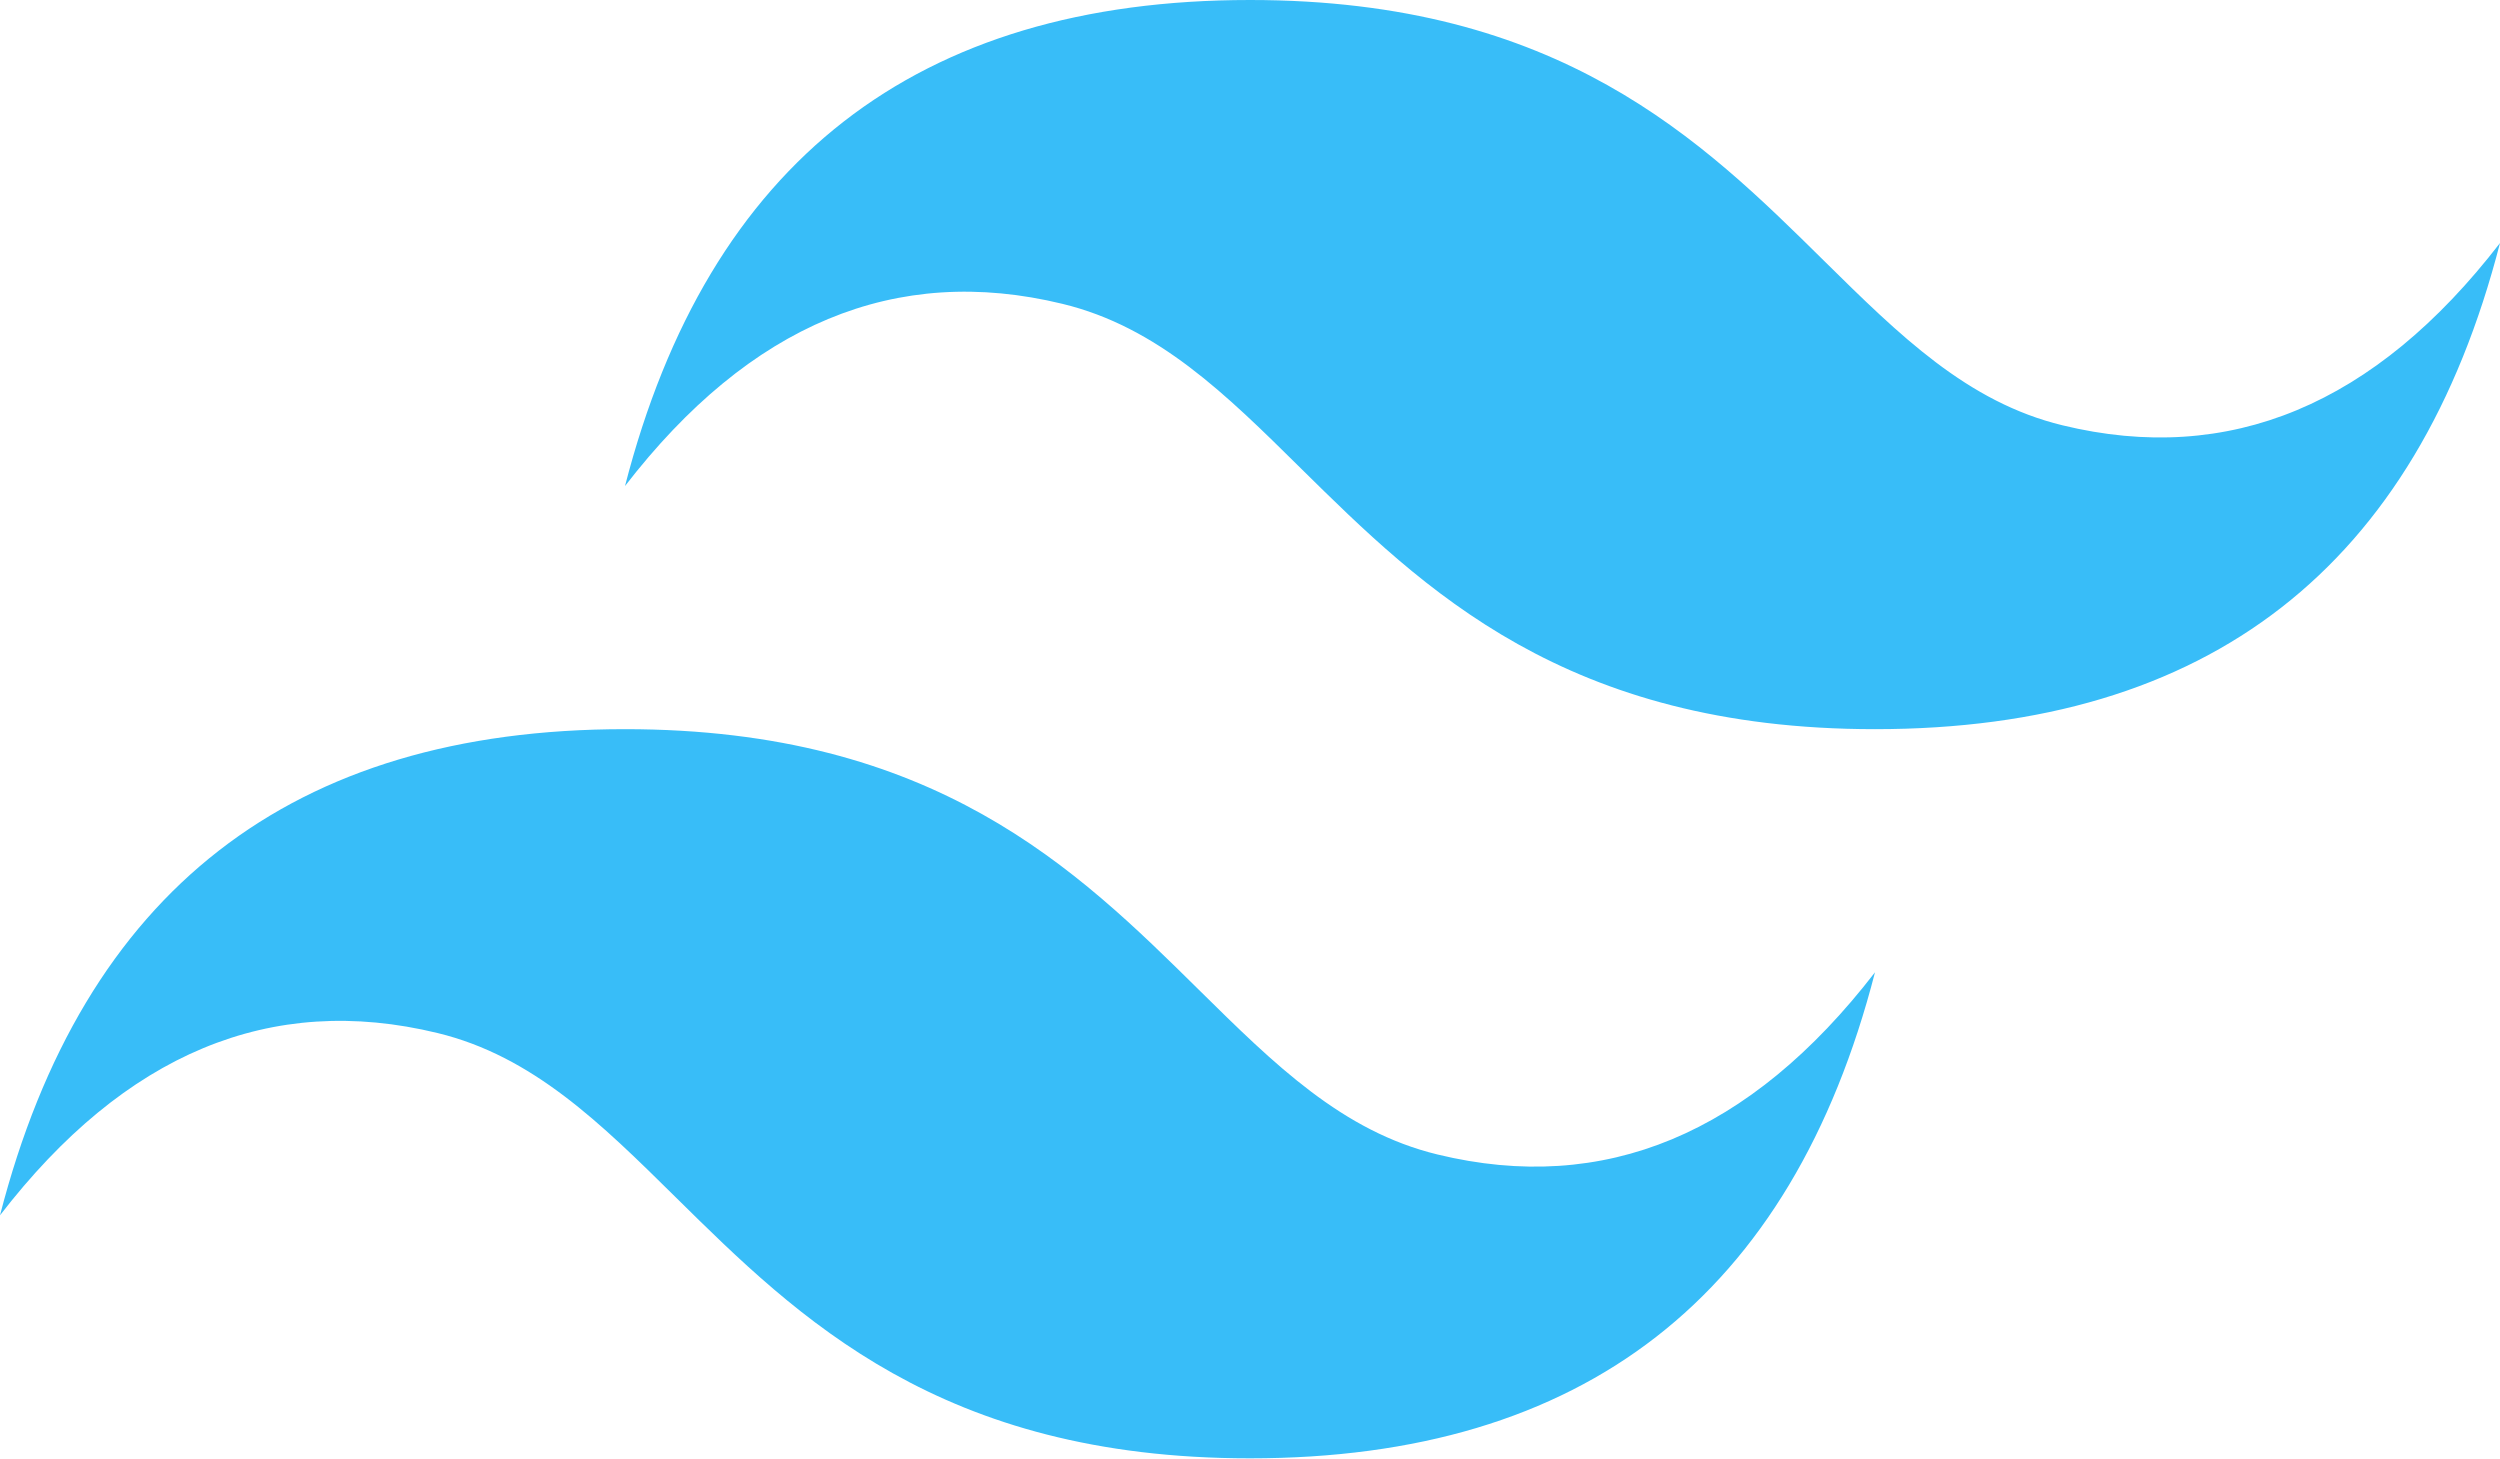
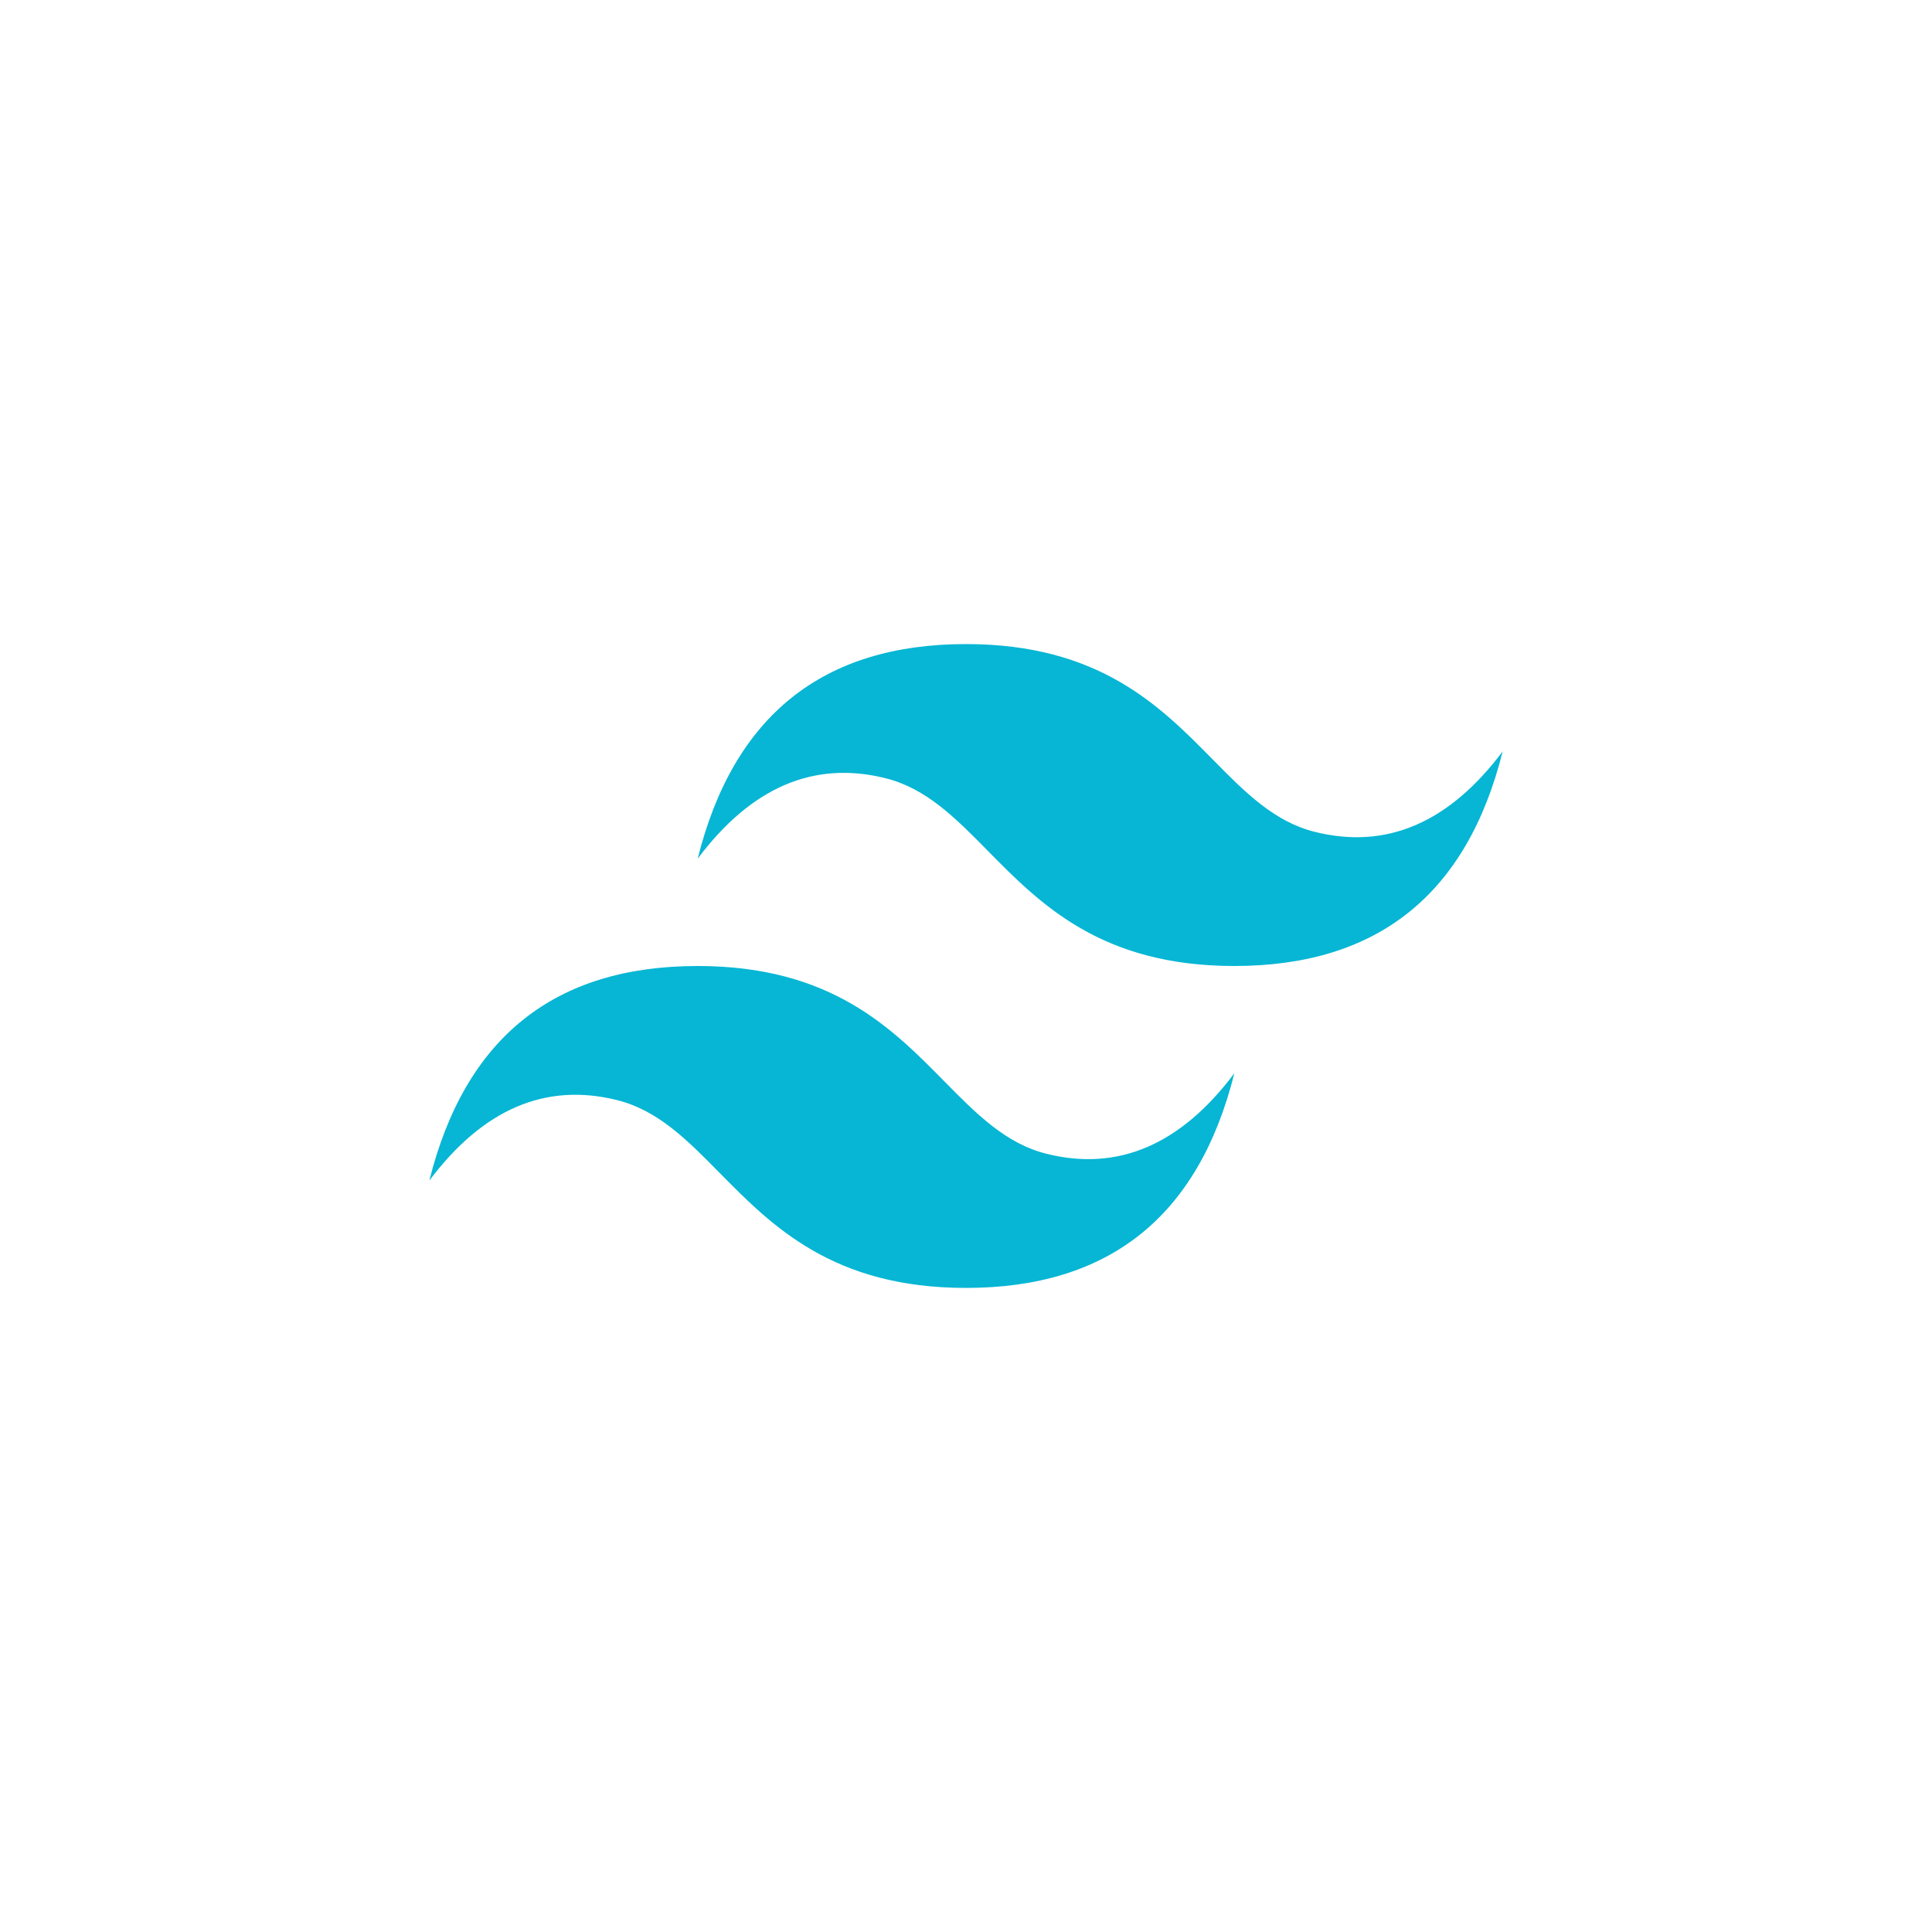
- <svg xmlns="http://www.w3.org/2000/svg" width="24" height="14" viewBox="0 0 24 14" fill="none">
-   <path d="M12 0C8.8 0 6.801 1.555 6 4.666C7.2 3.111 8.6 2.528 10.2 2.917C11.113 3.138 11.766 3.782 12.488 4.496C13.665 5.656 15.026 7 18 7C21.2 7 23.199 5.445 24 2.333C22.8 3.889 21.4 4.472 19.8 4.083C18.887 3.862 18.235 3.218 17.511 2.504C16.336 1.344 14.975 0 12 0ZM6 7C2.8 7 0.801 8.555 0 11.667C1.2 10.111 2.6 9.528 4.2 9.917C5.113 10.138 5.766 10.782 6.488 11.495C7.665 12.656 9.026 14 12 14C15.2 14 17.199 12.445 18 9.334C16.8 10.889 15.4 11.472 13.8 11.083C12.887 10.862 12.235 10.218 11.511 9.504C10.336 8.344 8.975 7 6 7Z" fill="#38BDF8" />
+ <svg xmlns="http://www.w3.org/2000/svg" width="56" height="56" viewBox="0 0 56 56" fill="none">
+   <path d="M28 18.669C23.852 18.669 21.259 20.743 20.222 24.89C21.778 22.816 23.593 22.039 25.667 22.557C26.85 22.852 27.696 23.711 28.632 24.661C30.157 26.209 31.922 28 35.778 28C39.926 28 42.519 25.926 43.556 21.779C42 23.853 40.185 24.63 38.111 24.112C36.928 23.817 36.082 22.958 35.146 22.008C33.621 20.46 31.855 18.669 28 18.669ZM20.222 28C16.074 28 13.481 30.073 12.444 34.221C14 32.147 15.815 31.369 17.889 31.888C19.072 32.184 19.918 33.042 20.854 33.992C22.379 35.539 24.145 37.331 28 37.331C32.148 37.331 34.741 35.257 35.778 31.11C34.222 33.184 32.407 33.961 30.333 33.443C29.15 33.148 28.304 32.288 27.368 31.339C25.843 29.791 24.078 28 20.222 28Z" fill="#06B6D4" />
</svg>
